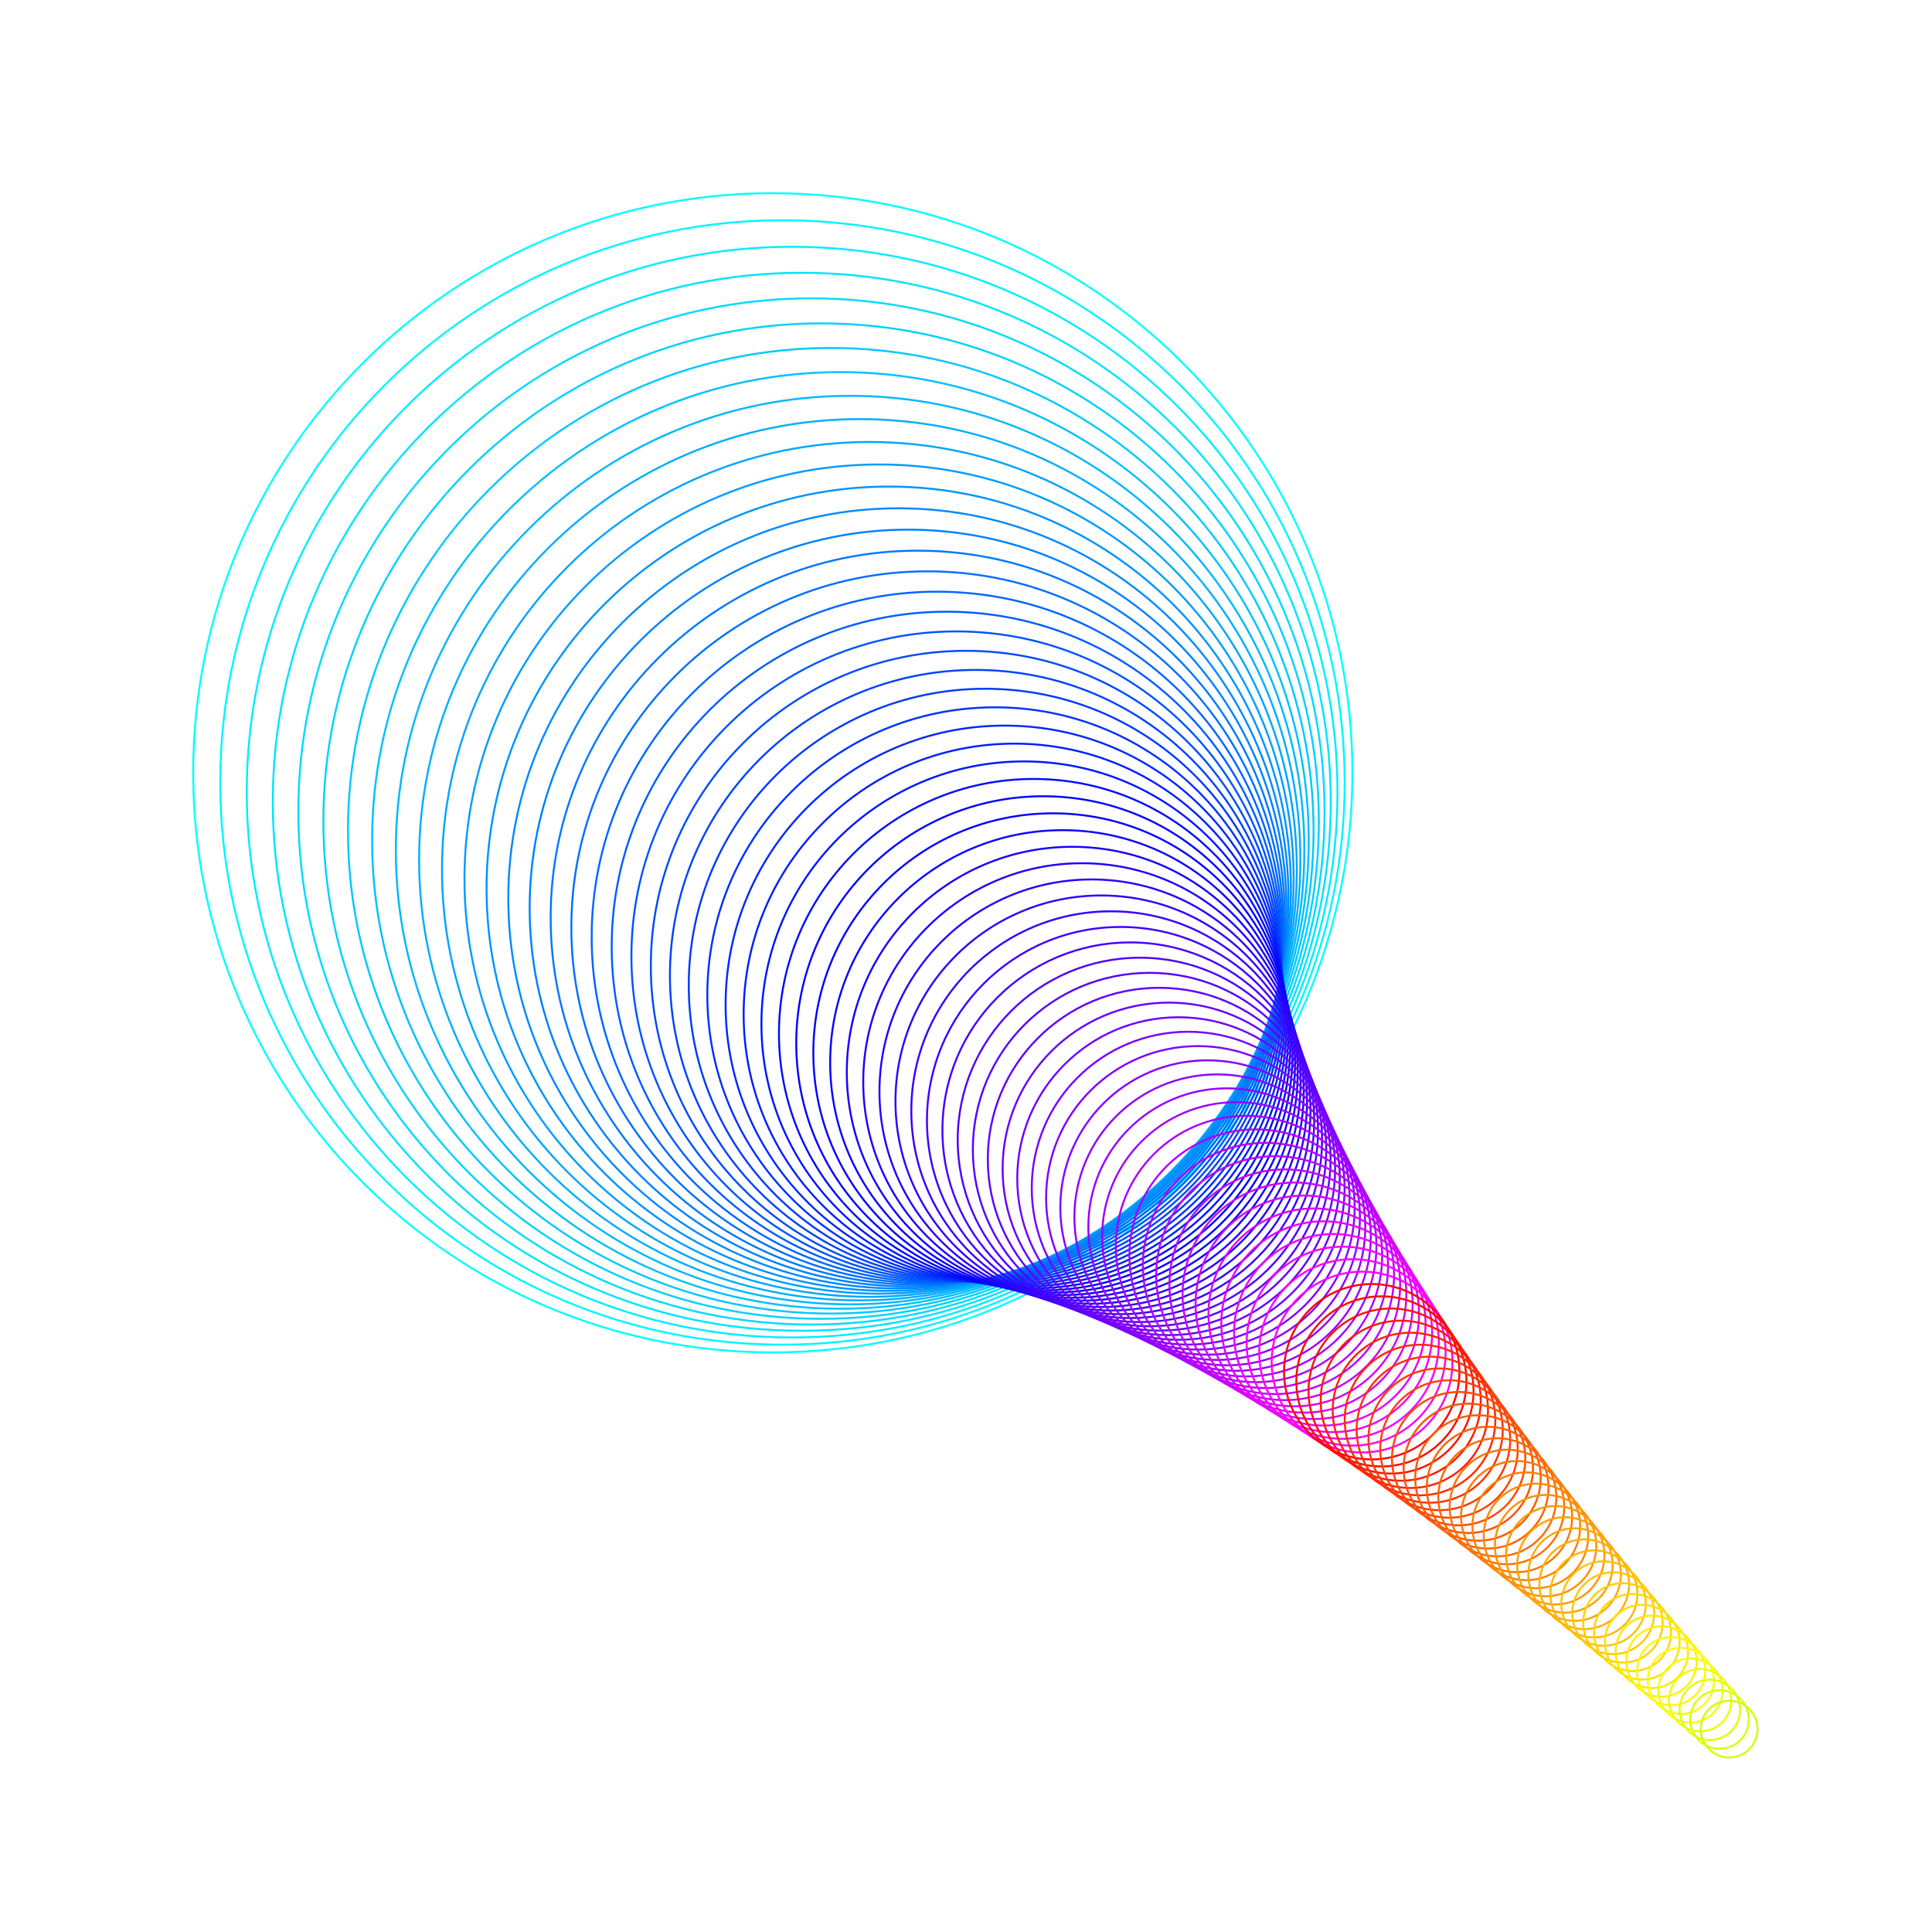
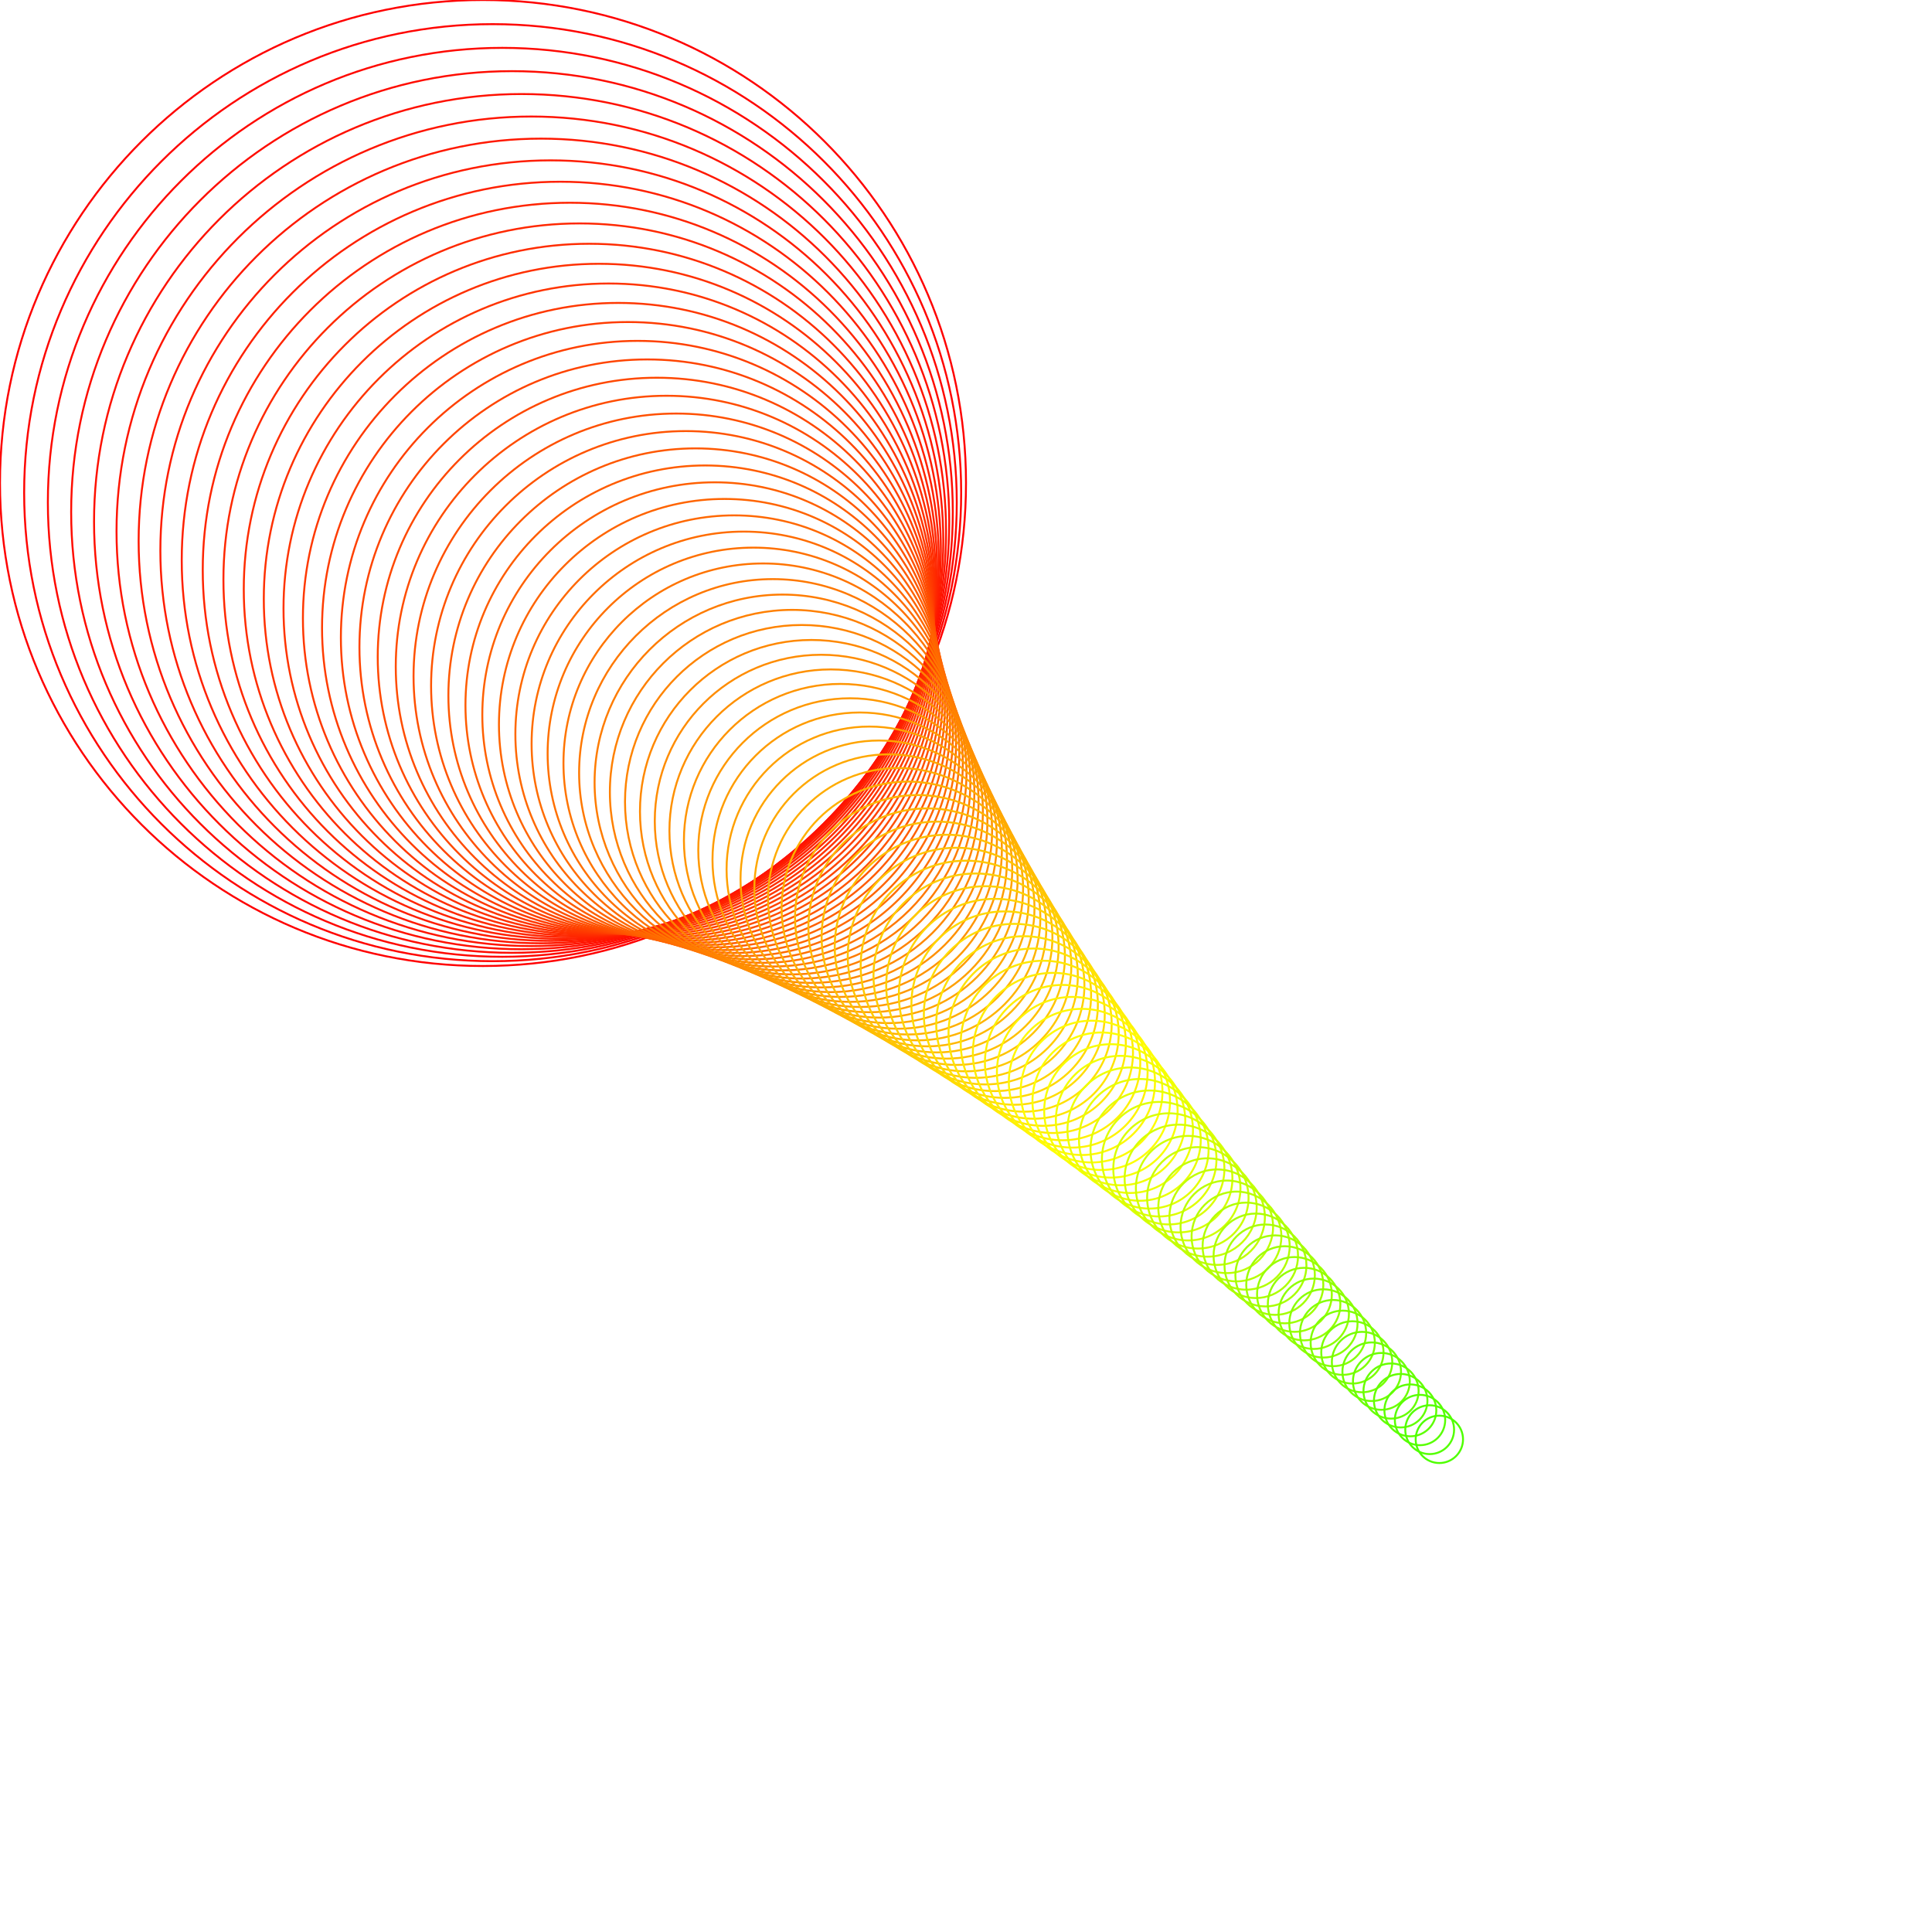
<svg xmlns="http://www.w3.org/2000/svg" height="100%" preserveAspectRatio="xMidYMid meet" viewBox="0 0 1000 1000" width="100%">
-   <circle cx="400" cy="400" fill="none" r="300" stroke="#00ffff" stroke-width="1" />
-   <circle cx="405" cy="405" fill="none" r="291" stroke="#00f6ff" stroke-width="1" />
-   <circle cx="410" cy="410" fill="none" r="282.27" stroke="#00edff" stroke-width="1" />
-   <circle cx="415" cy="415" fill="none" r="273.802" stroke="#00e4ff" stroke-width="1" />
-   <circle cx="420" cy="420" fill="none" r="265.588" stroke="#00dbff" stroke-width="1" />
-   <circle cx="425" cy="425" fill="none" r="257.62" stroke="#00d2ff" stroke-width="1" />
-   <circle cx="430" cy="430" fill="none" r="249.892" stroke="#00c9ff" stroke-width="1" />
-   <circle cx="435" cy="435" fill="none" r="242.395" stroke="#00c0ff" stroke-width="1" />
-   <circle cx="440" cy="440" fill="none" r="235.123" stroke="#00b7ff" stroke-width="1" />
-   <circle cx="445" cy="445" fill="none" r="228.069" stroke="#00aeff" stroke-width="1" />
-   <circle cx="450" cy="450" fill="none" r="221.227" stroke="#00a5ff" stroke-width="1" />
-   <circle cx="455" cy="455" fill="none" r="214.591" stroke="#009cff" stroke-width="1" />
-   <circle cx="460" cy="460" fill="none" r="208.153" stroke="#0093ff" stroke-width="1" />
-   <circle cx="465" cy="465" fill="none" r="201.908" stroke="#008aff" stroke-width="1" />
-   <circle cx="470" cy="470" fill="none" r="195.851" stroke="#0081ff" stroke-width="1" />
-   <circle cx="475" cy="475" fill="none" r="189.975" stroke="#0078ff" stroke-width="1" />
-   <circle cx="480" cy="480" fill="none" r="184.276" stroke="#006fff" stroke-width="1" />
-   <circle cx="485" cy="485" fill="none" r="178.748" stroke="#0066ff" stroke-width="1" />
-   <circle cx="490" cy="490" fill="none" r="173.386" stroke="#005dff" stroke-width="1" />
-   <circle cx="495" cy="495" fill="none" r="168.184" stroke="#0054ff" stroke-width="1" />
-   <circle cx="500" cy="500" fill="none" r="163.138" stroke="#004bff" stroke-width="1" />
-   <circle cx="505" cy="505" fill="none" r="158.244" stroke="#0042ff" stroke-width="1" />
-   <circle cx="510" cy="510" fill="none" r="153.497" stroke="#0039ff" stroke-width="1" />
-   <circle cx="515" cy="515" fill="none" r="148.892" stroke="#0030ff" stroke-width="1" />
-   <circle cx="520" cy="520" fill="none" r="144.425" stroke="#0027ff" stroke-width="1" />
-   <circle cx="525" cy="525" fill="none" r="140.093" stroke="#001eff" stroke-width="1" />
-   <circle cx="530" cy="530" fill="none" r="135.89" stroke="#0015ff" stroke-width="1" />
-   <circle cx="535" cy="535" fill="none" r="131.813" stroke="#000cff" stroke-width="1" />
-   <circle cx="540" cy="540" fill="none" r="127.859" stroke="#0003ff" stroke-width="1" />
-   <circle cx="545" cy="545" fill="none" r="124.023" stroke="#0500ff" stroke-width="1" />
-   <circle cx="550" cy="550" fill="none" r="120.302" stroke="#0d00ff" stroke-width="1" />
-   <circle cx="555" cy="555" fill="none" r="116.693" stroke="#1500ff" stroke-width="1" />
-   <circle cx="560" cy="560" fill="none" r="113.192" stroke="#1d00ff" stroke-width="1" />
-   <circle cx="565" cy="565" fill="none" r="109.797" stroke="#2500ff" stroke-width="1" />
-   <circle cx="570" cy="570" fill="none" r="106.503" stroke="#2d00ff" stroke-width="1" />
-   <circle cx="575" cy="575" fill="none" r="103.308" stroke="#3500ff" stroke-width="1" />
-   <circle cx="580" cy="580" fill="none" r="100.208" stroke="#3d00ff" stroke-width="1" />
-   <circle cx="585" cy="585" fill="none" r="97.202" stroke="#4500ff" stroke-width="1" />
-   <circle cx="590" cy="590" fill="none" r="94.286" stroke="#4d00ff" stroke-width="1" />
-   <circle cx="595" cy="595" fill="none" r="91.458" stroke="#5500ff" stroke-width="1" />
-   <circle cx="600" cy="600" fill="none" r="88.714" stroke="#5d00ff" stroke-width="1" />
-   <circle cx="605" cy="605" fill="none" r="86.052" stroke="#6500ff" stroke-width="1" />
-   <circle cx="610" cy="610" fill="none" r="83.471" stroke="#6d00ff" stroke-width="1" />
-   <circle cx="615" cy="615" fill="none" r="80.967" stroke="#7500ff" stroke-width="1" />
-   <circle cx="620" cy="620" fill="none" r="78.538" stroke="#7d00ff" stroke-width="1" />
-   <circle cx="625" cy="625" fill="none" r="76.182" stroke="#8500ff" stroke-width="1" />
-   <circle cx="630" cy="630" fill="none" r="73.896" stroke="#8d00ff" stroke-width="1" />
-   <circle cx="635" cy="635" fill="none" r="71.679" stroke="#9500ff" stroke-width="1" />
-   <circle cx="640" cy="640" fill="none" r="69.529" stroke="#9d00ff" stroke-width="1" />
-   <circle cx="645" cy="645" fill="none" r="67.443" stroke="#a500ff" stroke-width="1" />
-   <circle cx="650" cy="650" fill="none" r="65.42" stroke="#ad00ff" stroke-width="1" />
-   <circle cx="655" cy="655" fill="none" r="63.457" stroke="#b500ff" stroke-width="1" />
-   <circle cx="660" cy="660" fill="none" r="61.553" stroke="#bd00ff" stroke-width="1" />
-   <circle cx="665" cy="665" fill="none" r="59.707" stroke="#c500ff" stroke-width="1" />
-   <circle cx="670" cy="670" fill="none" r="57.916" stroke="#cd00ff" stroke-width="1" />
-   <circle cx="675" cy="675" fill="none" r="56.178" stroke="#d500ff" stroke-width="1" />
-   <circle cx="680" cy="680" fill="none" r="54.493" stroke="#dd00ff" stroke-width="1" />
-   <circle cx="685" cy="685" fill="none" r="52.858" stroke="#e500ff" stroke-width="1" />
-   <circle cx="690" cy="690" fill="none" r="51.272" stroke="#ed00ff" stroke-width="1" />
-   <circle cx="695" cy="695" fill="none" r="49.734" stroke="#f500ff" stroke-width="1" />
-   <circle cx="700" cy="700" fill="none" r="48.242" stroke="#fd00ff" stroke-width="1" />
-   <circle cx="705" cy="705" fill="none" r="46.795" stroke="#ff00f8" stroke-width="1" />
-   <circle cx="710" cy="710" fill="none" r="45.391" stroke="#ff0000" stroke-width="1" />
-   <circle cx="715" cy="715" fill="none" r="44.029" stroke="#ff0800" stroke-width="1" />
-   <circle cx="720" cy="720" fill="none" r="42.708" stroke="#ff1000" stroke-width="1" />
-   <circle cx="725" cy="725" fill="none" r="41.427" stroke="#ff1800" stroke-width="1" />
-   <circle cx="730" cy="730" fill="none" r="40.184" stroke="#ff2000" stroke-width="1" />
-   <circle cx="735" cy="735" fill="none" r="38.979" stroke="#ff2800" stroke-width="1" />
-   <circle cx="740" cy="740" fill="none" r="37.809" stroke="#ff3000" stroke-width="1" />
-   <circle cx="745" cy="745" fill="none" r="36.675" stroke="#ff3800" stroke-width="1" />
-   <circle cx="750" cy="750" fill="none" r="35.575" stroke="#ff4000" stroke-width="1" />
-   <circle cx="755" cy="755" fill="none" r="34.508" stroke="#ff4800" stroke-width="1" />
-   <circle cx="760" cy="760" fill="none" r="33.472" stroke="#ff5000" stroke-width="1" />
-   <circle cx="765" cy="765" fill="none" r="32.468" stroke="#ff5800" stroke-width="1" />
-   <circle cx="770" cy="770" fill="none" r="31.494" stroke="#ff6000" stroke-width="1" />
-   <circle cx="775" cy="775" fill="none" r="30.549" stroke="#ff6800" stroke-width="1" />
-   <circle cx="780" cy="780" fill="none" r="29.633" stroke="#ff7000" stroke-width="1" />
-   <circle cx="785" cy="785" fill="none" r="28.744" stroke="#ff7800" stroke-width="1" />
-   <circle cx="790" cy="790" fill="none" r="27.882" stroke="#ff8000" stroke-width="1" />
-   <circle cx="795" cy="795" fill="none" r="27.045" stroke="#ff8800" stroke-width="1" />
-   <circle cx="800" cy="800" fill="none" r="26.234" stroke="#ff9000" stroke-width="1" />
-   <circle cx="805" cy="805" fill="none" r="25.447" stroke="#ff9800" stroke-width="1" />
-   <circle cx="810" cy="810" fill="none" r="24.683" stroke="#ffa000" stroke-width="1" />
-   <circle cx="815" cy="815" fill="none" r="23.943" stroke="#ffa800" stroke-width="1" />
-   <circle cx="820" cy="820" fill="none" r="23.225" stroke="#ffb000" stroke-width="1" />
-   <circle cx="825" cy="825" fill="none" r="22.528" stroke="#ffb800" stroke-width="1" />
-   <circle cx="830" cy="830" fill="none" r="21.852" stroke="#ffc000" stroke-width="1" />
-   <circle cx="835" cy="835" fill="none" r="21.196" stroke="#ffc800" stroke-width="1" />
-   <circle cx="840" cy="840" fill="none" r="20.561" stroke="#ffd000" stroke-width="1" />
-   <circle cx="845" cy="845" fill="none" r="19.944" stroke="#ffd800" stroke-width="1" />
-   <circle cx="850" cy="850" fill="none" r="19.345" stroke="#ffe000" stroke-width="1" />
-   <circle cx="855" cy="855" fill="none" r="18.765" stroke="#ffe800" stroke-width="1" />
-   <circle cx="860" cy="860" fill="none" r="18.202" stroke="#fff000" stroke-width="1" />
-   <circle cx="865" cy="865" fill="none" r="17.656" stroke="#fff800" stroke-width="1" />
-   <circle cx="870" cy="870" fill="none" r="17.126" stroke="#fdff00" stroke-width="1" />
-   <circle cx="875" cy="875" fill="none" r="16.613" stroke="#f4ff00" stroke-width="1" />
-   <circle cx="880" cy="880" fill="none" r="16.114" stroke="#ebff00" stroke-width="1" />
-   <circle cx="885" cy="885" fill="none" r="15.631" stroke="#e2ff00" stroke-width="1" />
-   <circle cx="890" cy="890" fill="none" r="15.162" stroke="#d9ff00" stroke-width="1" />
-   <circle cx="895" cy="895" fill="none" r="14.707" stroke="#d0ff00" stroke-width="1" />
+   <circle cx="250" cy="250" fill="none" r="250" stroke="#ff0000" stroke-width="1" />
+   <circle cx="255" cy="255" fill="none" r="242.5" stroke="#ff0400" stroke-width="1" />
+   <circle cx="260" cy="260" fill="none" r="235.225" stroke="#ff0800" stroke-width="1" />
+   <circle cx="265" cy="265" fill="none" r="228.168" stroke="#ff0c00" stroke-width="1" />
+   <circle cx="270" cy="270" fill="none" r="221.323" stroke="#ff1000" stroke-width="1" />
+   <circle cx="275" cy="275" fill="none" r="214.684" stroke="#ff1400" stroke-width="1" />
+   <circle cx="280" cy="280" fill="none" r="208.243" stroke="#ff1800" stroke-width="1" />
+   <circle cx="285" cy="285" fill="none" r="201.996" stroke="#ff1c00" stroke-width="1" />
+   <circle cx="290" cy="290" fill="none" r="195.936" stroke="#ff2000" stroke-width="1" />
+   <circle cx="295" cy="295" fill="none" r="190.058" stroke="#ff2400" stroke-width="1" />
+   <circle cx="300" cy="300" fill="none" r="184.356" stroke="#ff2800" stroke-width="1" />
+   <circle cx="305" cy="305" fill="none" r="178.825" stroke="#ff2c00" stroke-width="1" />
+   <circle cx="310" cy="310" fill="none" r="173.461" stroke="#ff3000" stroke-width="1" />
+   <circle cx="315" cy="315" fill="none" r="168.257" stroke="#ff3400" stroke-width="1" />
+   <circle cx="320" cy="320" fill="none" r="163.209" stroke="#ff3800" stroke-width="1" />
+   <circle cx="325" cy="325" fill="none" r="158.313" stroke="#ff3c00" stroke-width="1" />
+   <circle cx="330" cy="330" fill="none" r="153.563" stroke="#ff4000" stroke-width="1" />
+   <circle cx="335" cy="335" fill="none" r="148.957" stroke="#ff4400" stroke-width="1" />
+   <circle cx="340" cy="340" fill="none" r="144.488" stroke="#ff4800" stroke-width="1" />
+   <circle cx="345" cy="345" fill="none" r="140.153" stroke="#ff4c00" stroke-width="1" />
+   <circle cx="350" cy="350" fill="none" r="135.949" stroke="#ff5000" stroke-width="1" />
+   <circle cx="355" cy="355" fill="none" r="131.87" stroke="#ff5400" stroke-width="1" />
+   <circle cx="360" cy="360" fill="none" r="127.914" stroke="#ff5800" stroke-width="1" />
+   <circle cx="365" cy="365" fill="none" r="124.077" stroke="#ff5c00" stroke-width="1" />
+   <circle cx="370" cy="370" fill="none" r="120.354" stroke="#ff6000" stroke-width="1" />
+   <circle cx="375" cy="375" fill="none" r="116.744" stroke="#ff6400" stroke-width="1" />
+   <circle cx="380" cy="380" fill="none" r="113.241" stroke="#ff6800" stroke-width="1" />
+   <circle cx="385" cy="385" fill="none" r="109.844" stroke="#ff6c00" stroke-width="1" />
+   <circle cx="390" cy="390" fill="none" r="106.549" stroke="#ff7000" stroke-width="1" />
+   <circle cx="395" cy="395" fill="none" r="103.352" stroke="#ff7400" stroke-width="1" />
+   <circle cx="400" cy="400" fill="none" r="100.252" stroke="#ff7800" stroke-width="1" />
+   <circle cx="405" cy="405" fill="none" r="97.244" stroke="#ff7c00" stroke-width="1" />
+   <circle cx="410" cy="410" fill="none" r="94.327" stroke="#ff8000" stroke-width="1" />
+   <circle cx="415" cy="415" fill="none" r="91.497" stroke="#ff8400" stroke-width="1" />
+   <circle cx="420" cy="420" fill="none" r="88.752" stroke="#ff8800" stroke-width="1" />
+   <circle cx="425" cy="425" fill="none" r="86.09" stroke="#ff8c00" stroke-width="1" />
+   <circle cx="430" cy="430" fill="none" r="83.507" stroke="#ff9000" stroke-width="1" />
+   <circle cx="435" cy="435" fill="none" r="81.002" stroke="#ff9400" stroke-width="1" />
+   <circle cx="440" cy="440" fill="none" r="78.572" stroke="#ff9800" stroke-width="1" />
+   <circle cx="445" cy="445" fill="none" r="76.215" stroke="#ff9c00" stroke-width="1" />
+   <circle cx="450" cy="450" fill="none" r="73.928" stroke="#ffa000" stroke-width="1" />
+   <circle cx="455" cy="455" fill="none" r="71.71" stroke="#ffa400" stroke-width="1" />
+   <circle cx="460" cy="460" fill="none" r="69.559" stroke="#ffa800" stroke-width="1" />
+   <circle cx="465" cy="465" fill="none" r="67.472" stroke="#ffac00" stroke-width="1" />
+   <circle cx="470" cy="470" fill="none" r="65.448" stroke="#ffb000" stroke-width="1" />
+   <circle cx="475" cy="475" fill="none" r="63.485" stroke="#ffb400" stroke-width="1" />
+   <circle cx="480" cy="480" fill="none" r="61.58" stroke="#ffb800" stroke-width="1" />
+   <circle cx="485" cy="485" fill="none" r="59.733" stroke="#ffbc00" stroke-width="1" />
+   <circle cx="490" cy="490" fill="none" r="57.941" stroke="#ffc000" stroke-width="1" />
+   <circle cx="495" cy="495" fill="none" r="56.203" stroke="#ffc400" stroke-width="1" />
+   <circle cx="500" cy="500" fill="none" r="54.516" stroke="#ffc800" stroke-width="1" />
+   <circle cx="505" cy="505" fill="none" r="52.881" stroke="#ffcc00" stroke-width="1" />
+   <circle cx="510" cy="510" fill="none" r="51.295" stroke="#ffd000" stroke-width="1" />
+   <circle cx="515" cy="515" fill="none" r="49.756" stroke="#ffd400" stroke-width="1" />
+   <circle cx="520" cy="520" fill="none" r="48.263" stroke="#ffd800" stroke-width="1" />
+   <circle cx="525" cy="525" fill="none" r="46.815" stroke="#ffdc00" stroke-width="1" />
+   <circle cx="530" cy="530" fill="none" r="45.411" stroke="#ffe000" stroke-width="1" />
+   <circle cx="535" cy="535" fill="none" r="44.048" stroke="#ffe400" stroke-width="1" />
+   <circle cx="540" cy="540" fill="none" r="42.727" stroke="#ffe800" stroke-width="1" />
+   <circle cx="545" cy="545" fill="none" r="41.445" stroke="#ffec00" stroke-width="1" />
+   <circle cx="550" cy="550" fill="none" r="40.202" stroke="#fff000" stroke-width="1" />
+   <circle cx="555" cy="555" fill="none" r="38.996" stroke="#fff400" stroke-width="1" />
+   <circle cx="560" cy="560" fill="none" r="37.826" stroke="#fff800" stroke-width="1" />
+   <circle cx="565" cy="565" fill="none" r="36.691" stroke="#fffc00" stroke-width="1" />
+   <circle cx="570" cy="570" fill="none" r="35.59" stroke="#fdff00" stroke-width="1" />
+   <circle cx="575" cy="575" fill="none" r="34.523" stroke="#f8ff00" stroke-width="1" />
+   <circle cx="580" cy="580" fill="none" r="33.487" stroke="#f3ff00" stroke-width="1" />
+   <circle cx="585" cy="585" fill="none" r="32.482" stroke="#eeff00" stroke-width="1" />
+   <circle cx="590" cy="590" fill="none" r="31.508" stroke="#e9ff00" stroke-width="1" />
+   <circle cx="595" cy="595" fill="none" r="30.563" stroke="#e4ff00" stroke-width="1" />
+   <circle cx="600" cy="600" fill="none" r="29.646" stroke="#dfff00" stroke-width="1" />
+   <circle cx="605" cy="605" fill="none" r="28.756" stroke="#daff00" stroke-width="1" />
+   <circle cx="610" cy="610" fill="none" r="27.894" stroke="#d5ff00" stroke-width="1" />
+   <circle cx="615" cy="615" fill="none" r="27.057" stroke="#d0ff00" stroke-width="1" />
+   <circle cx="620" cy="620" fill="none" r="26.245" stroke="#cbff00" stroke-width="1" />
+   <circle cx="625" cy="625" fill="none" r="25.458" stroke="#c6ff00" stroke-width="1" />
+   <circle cx="630" cy="630" fill="none" r="24.694" stroke="#c1ff00" stroke-width="1" />
+   <circle cx="635" cy="635" fill="none" r="23.953" stroke="#bcff00" stroke-width="1" />
+   <circle cx="640" cy="640" fill="none" r="23.235" stroke="#b7ff00" stroke-width="1" />
+   <circle cx="645" cy="645" fill="none" r="22.538" stroke="#b2ff00" stroke-width="1" />
+   <circle cx="650" cy="650" fill="none" r="21.861" stroke="#adff00" stroke-width="1" />
+   <circle cx="655" cy="655" fill="none" r="21.206" stroke="#a8ff00" stroke-width="1" />
+   <circle cx="660" cy="660" fill="none" r="20.569" stroke="#a3ff00" stroke-width="1" />
+   <circle cx="665" cy="665" fill="none" r="19.952" stroke="#9eff00" stroke-width="1" />
+   <circle cx="670" cy="670" fill="none" r="19.354" stroke="#99ff00" stroke-width="1" />
+   <circle cx="675" cy="675" fill="none" r="18.773" stroke="#94ff00" stroke-width="1" />
+   <circle cx="680" cy="680" fill="none" r="18.21" stroke="#8fff00" stroke-width="1" />
+   <circle cx="685" cy="685" fill="none" r="17.664" stroke="#8aff00" stroke-width="1" />
+   <circle cx="690" cy="690" fill="none" r="17.134" stroke="#85ff00" stroke-width="1" />
+   <circle cx="695" cy="695" fill="none" r="16.62" stroke="#80ff00" stroke-width="1" />
+   <circle cx="700" cy="700" fill="none" r="16.121" stroke="#7bff00" stroke-width="1" />
+   <circle cx="705" cy="705" fill="none" r="15.638" stroke="#76ff00" stroke-width="1" />
+   <circle cx="710" cy="710" fill="none" r="15.168" stroke="#71ff00" stroke-width="1" />
+   <circle cx="715" cy="715" fill="none" r="14.713" stroke="#6cff00" stroke-width="1" />
+   <circle cx="720" cy="720" fill="none" r="14.272" stroke="#67ff00" stroke-width="1" />
+   <circle cx="725" cy="725" fill="none" r="13.844" stroke="#62ff00" stroke-width="1" />
+   <circle cx="730" cy="730" fill="none" r="13.429" stroke="#5dff00" stroke-width="1" />
+   <circle cx="735" cy="735" fill="none" r="13.026" stroke="#58ff00" stroke-width="1" />
+   <circle cx="740" cy="740" fill="none" r="12.635" stroke="#53ff00" stroke-width="1" />
+   <circle cx="745" cy="745" fill="none" r="12.256" stroke="#4eff00" stroke-width="1" />
</svg>
